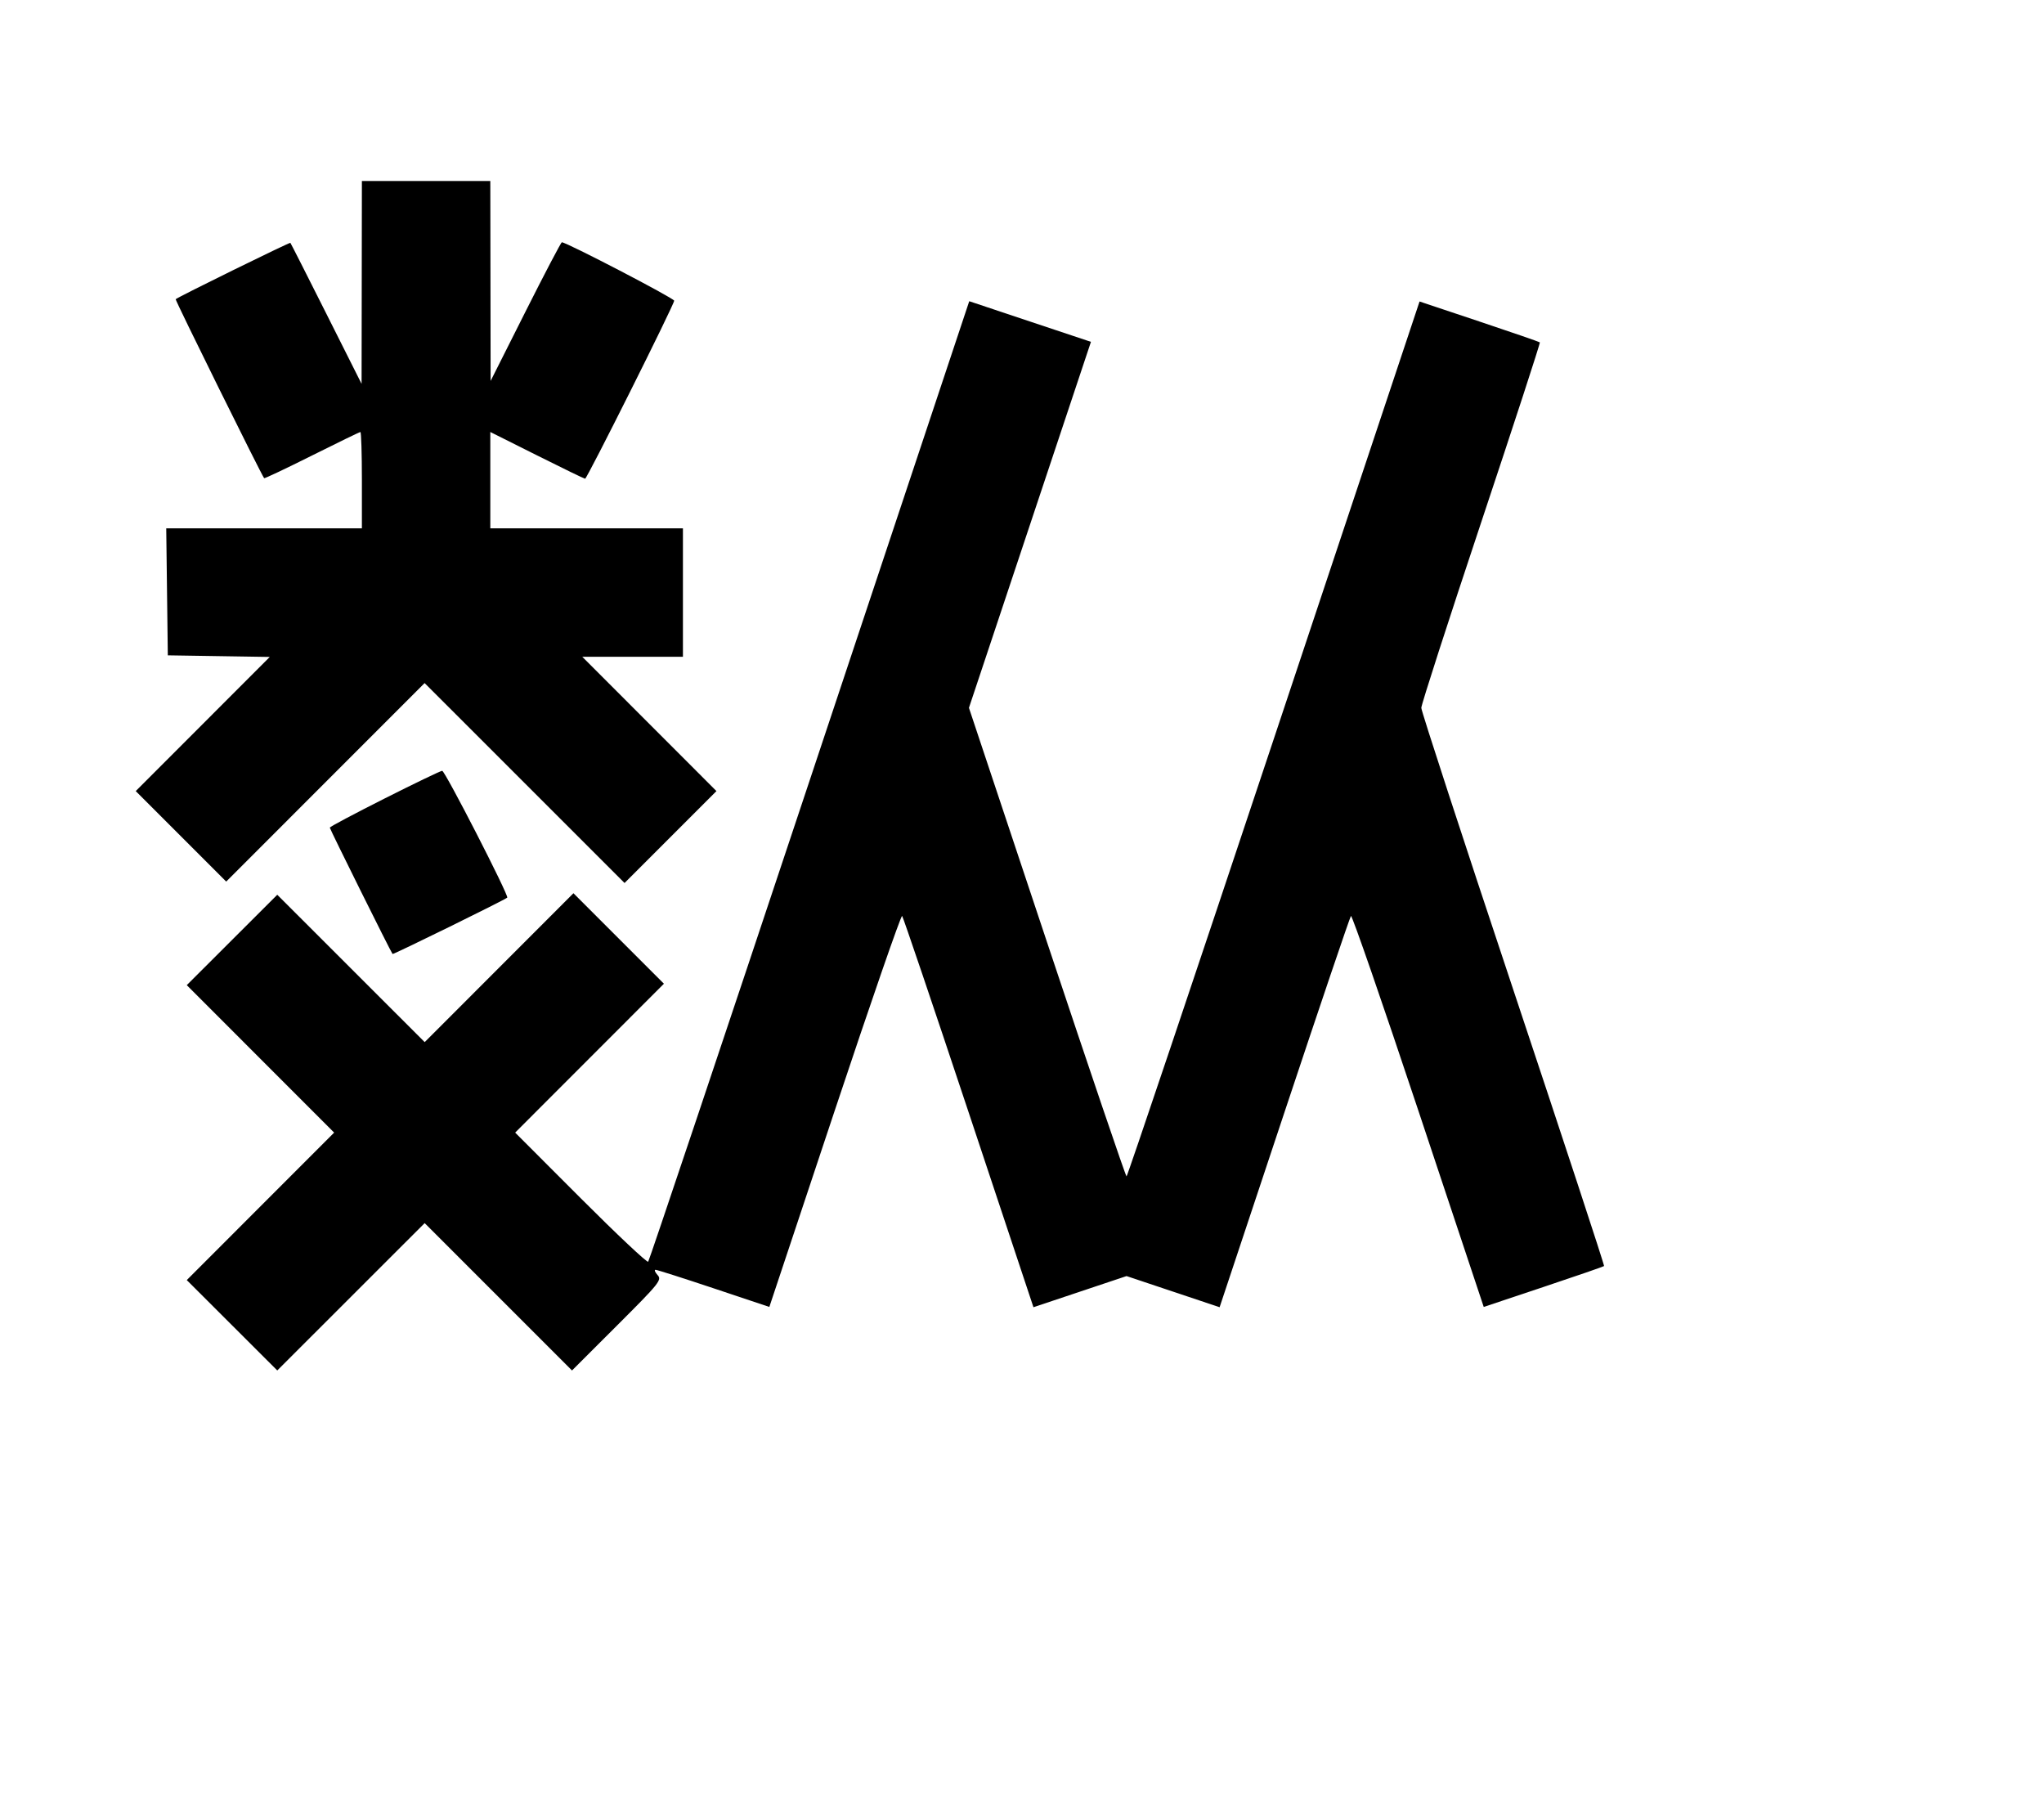
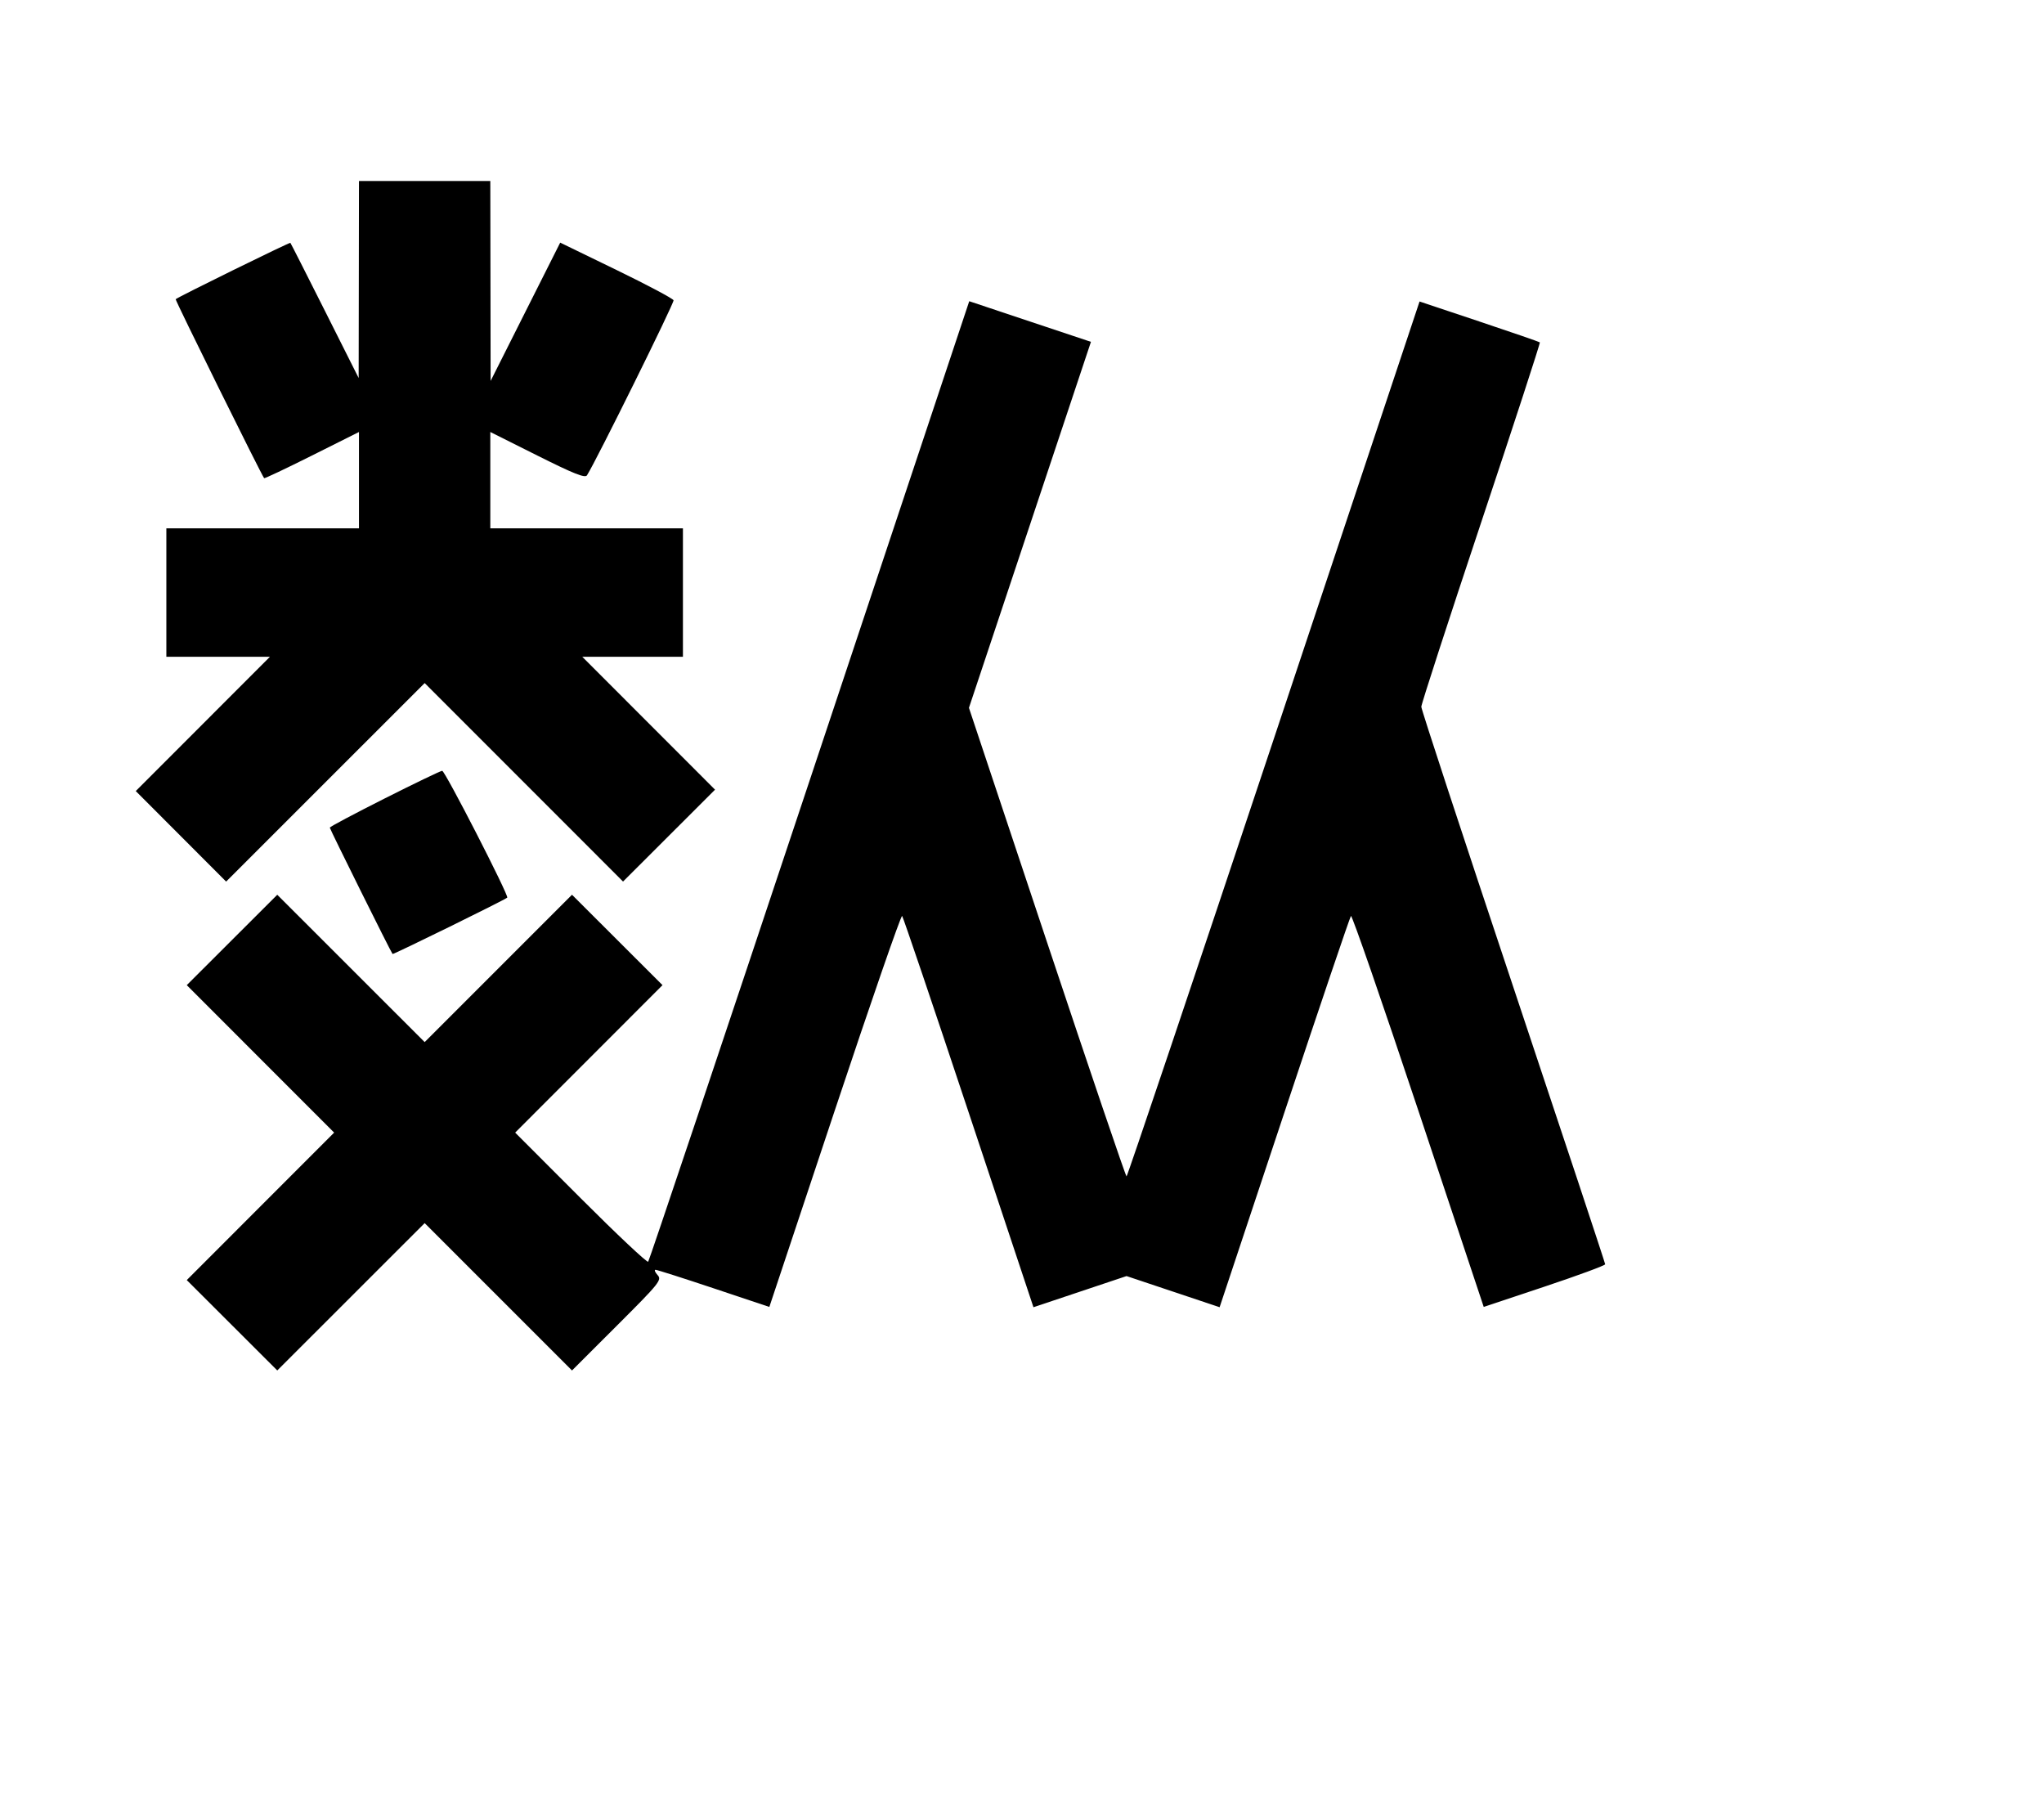
<svg xmlns="http://www.w3.org/2000/svg" width="136mm" height="120mm" version="1.1" viewBox="0 0 600 529.412">
-   <path d="M106.185 82.886 L 106.139 112.656 95.809 92.095 C 90.127 80.787,85.371 71.415,85.238 71.270 C 85.036 71.047,52.343 87.110,51.567 87.814 C 51.344 88.016,76.830 139.562,77.535 140.336 C 77.667 140.481,83.981 137.494,91.565 133.696 C 99.149 129.899,105.551 126.792,105.792 126.792 C 106.034 126.792,106.231 133.153,106.231 140.927 L 106.231 155.063 77.515 155.063 L 48.798 155.063 49.029 173.696 L 49.260 192.329 64.225 192.564 L 79.189 192.800 59.518 212.484 L 39.847 232.169 53.125 245.447 L 66.402 258.725 95.521 229.596 L 124.641 200.468 153.988 229.806 L 183.335 259.144 196.822 245.656 L 210.309 232.169 190.618 212.463 L 170.926 192.757 185.697 192.757 L 200.468 192.757 200.468 173.910 L 200.468 155.063 172.197 155.063 L 143.926 155.063 143.926 140.922 L 143.926 126.782 157.623 133.640 C 165.156 137.412,171.516 140.499,171.756 140.499 C 172.321 140.499,197.898 89.380,197.898 88.250 C 197.898 87.540,166.293 71.106,164.927 71.106 C 164.688 71.106,159.886 80.262,154.256 91.453 L 144.018 111.799 143.972 82.457 L 143.926 53.115 125.078 53.115 L 106.231 53.115 106.185 82.886 M237.671 229.034 C 211.909 306.382,190.578 369.947,190.270 370.291 C 189.961 370.634,181.049 362.249,170.465 351.657 L 151.221 332.399 173.055 310.552 L 194.890 288.705 181.611 275.426 L 168.332 262.147 146.497 283.995 L 124.662 305.842 103.026 284.219 L 81.391 262.595 68.108 275.857 L 54.825 289.120 76.452 310.760 L 98.080 332.400 76.452 354.040 L 54.825 375.680 68.108 388.942 L 81.391 402.204 103.024 380.583 L 124.658 358.961 146.282 380.585 L 167.905 402.208 181.161 388.973 C 193.634 376.519,194.335 375.647,193.026 374.201 C 192.261 373.356,191.995 372.665,192.435 372.664 C 192.875 372.664,200.570 375.117,209.535 378.114 L 225.834 383.563 245.047 325.882 C 255.614 294.157,264.508 268.478,264.811 268.816 C 265.115 269.155,273.913 295.131,284.363 326.540 L 303.363 383.647 317.025 379.074 L 330.686 374.502 344.348 379.074 L 358.009 383.647 377.009 326.540 C 387.459 295.131,396.258 269.155,396.561 268.816 C 396.864 268.478,405.758 294.157,416.325 325.881 L 435.538 383.562 453.052 377.709 C 462.684 374.490,470.697 371.724,470.859 371.563 C 471.020 371.402,459.016 334.866,444.182 290.372 C 429.349 245.878,417.213 208.696,417.213 207.747 C 417.213 206.798,425.109 182.340,434.759 153.397 C 444.410 124.454,452.174 100.641,452.012 100.479 C 451.850 100.318,443.838 97.552,434.208 94.334 L 416.698 88.482 373.909 216.866 C 350.376 287.477,330.925 345.250,330.685 345.250 C 330.446 345.250,319.939 314.309,307.337 276.493 L 284.424 207.736 302.331 154.031 L 320.238 100.325 302.375 94.364 L 284.513 88.403 237.671 229.034 M112.870 234.357 C 104.036 238.811,96.807 242.649,96.807 242.887 C 96.807 243.312,114.763 279.463,115.230 279.977 C 115.431 280.199,148.121 264.139,148.897 263.436 C 149.465 262.923,130.608 226.172,129.799 226.214 C 129.323 226.239,121.705 229.904,112.870 234.357 " stroke="none" fill-rule="evenodd" fill="black" />
+   <path d="M105.328 82.029 L 105.282 110.943 95.380 91.239 C 89.934 80.401,85.370 71.415,85.238 71.270 C 85.036 71.047,52.343 87.110,51.567 87.814 C 51.344 88.016,76.830 139.562,77.535 140.336 C 77.667 140.481,83.986 137.491,91.575 133.691 L 105.374 126.782 105.374 140.922 L 105.374 155.063 77.103 155.063 L 48.832 155.063 48.832 173.910 L 48.832 192.757 64.031 192.757 L 79.231 192.757 59.542 212.460 L 39.854 232.162 53.117 245.446 L 66.379 258.729 95.519 229.598 L 124.659 200.468 153.775 229.593 L 182.891 258.718 196.393 245.236 L 209.895 231.754 190.410 212.256 L 170.926 192.757 185.697 192.757 L 200.468 192.757 200.468 173.910 L 200.468 155.063 172.197 155.063 L 143.926 155.063 143.926 140.922 L 143.926 126.782 157.755 133.707 C 168.442 139.058,171.749 140.373,172.306 139.494 C 175.040 135.182,197.960 88.855,197.718 88.130 C 197.552 87.632,189.997 83.620,180.929 79.215 L 164.443 71.208 154.230 91.503 L 144.018 111.799 143.972 82.457 L 143.926 53.115 124.650 53.115 L 105.374 53.115 105.328 82.029 M237.671 229.034 C 211.909 306.382,190.578 369.947,190.270 370.291 C 189.961 370.634,181.049 362.249,170.465 351.657 L 151.221 332.399 172.848 310.759 L 194.475 289.120 181.190 275.855 L 167.905 262.591 146.282 284.214 L 124.658 305.838 103.024 284.217 L 81.391 262.595 68.108 275.857 L 54.825 289.120 76.452 310.760 L 98.080 332.400 76.452 354.040 L 54.825 375.680 68.108 388.942 L 81.391 402.204 103.024 380.583 L 124.658 358.961 146.282 380.585 L 167.905 402.208 181.161 388.973 C 193.634 376.519,194.335 375.647,193.026 374.201 C 192.261 373.356,191.995 372.665,192.435 372.664 C 192.875 372.664,200.570 375.117,209.535 378.114 L 225.834 383.563 245.047 325.882 C 255.614 294.157,264.508 268.478,264.811 268.816 C 265.115 269.155,273.913 295.131,284.363 326.540 L 303.363 383.647 317.025 379.074 L 330.686 374.502 344.348 379.074 L 358.009 383.647 377.009 326.540 C 387.459 295.131,396.258 269.155,396.561 268.816 C 396.864 268.478,405.758 294.156,416.324 325.879 L 435.536 383.557 453.361 377.609 C 463.164 374.337,471.185 371.380,471.185 371.038 C 471.185 370.695,459.041 334.057,444.199 289.619 C 429.357 245.181,417.213 208.192,417.213 207.422 C 417.213 206.651,425.109 182.340,434.759 153.397 C 444.410 124.454,452.174 100.641,452.012 100.479 C 451.850 100.318,443.838 97.552,434.208 94.334 L 416.698 88.482 373.909 216.866 C 350.376 287.477,330.925 345.250,330.685 345.250 C 330.446 345.250,319.939 314.309,307.337 276.493 L 284.424 207.736 302.331 154.031 L 320.238 100.325 302.375 94.364 L 284.513 88.403 237.671 229.034 M112.870 234.357 C 104.036 238.811,96.807 242.649,96.807 242.887 C 96.807 243.312,114.763 279.463,115.230 279.977 C 115.431 280.199,148.121 264.139,148.897 263.436 C 149.465 262.923,130.608 226.172,129.799 226.214 C 129.323 226.239,121.705 229.904,112.870 234.357 " stroke="none" fill-rule="evenodd" fill="black" />
</svg>
